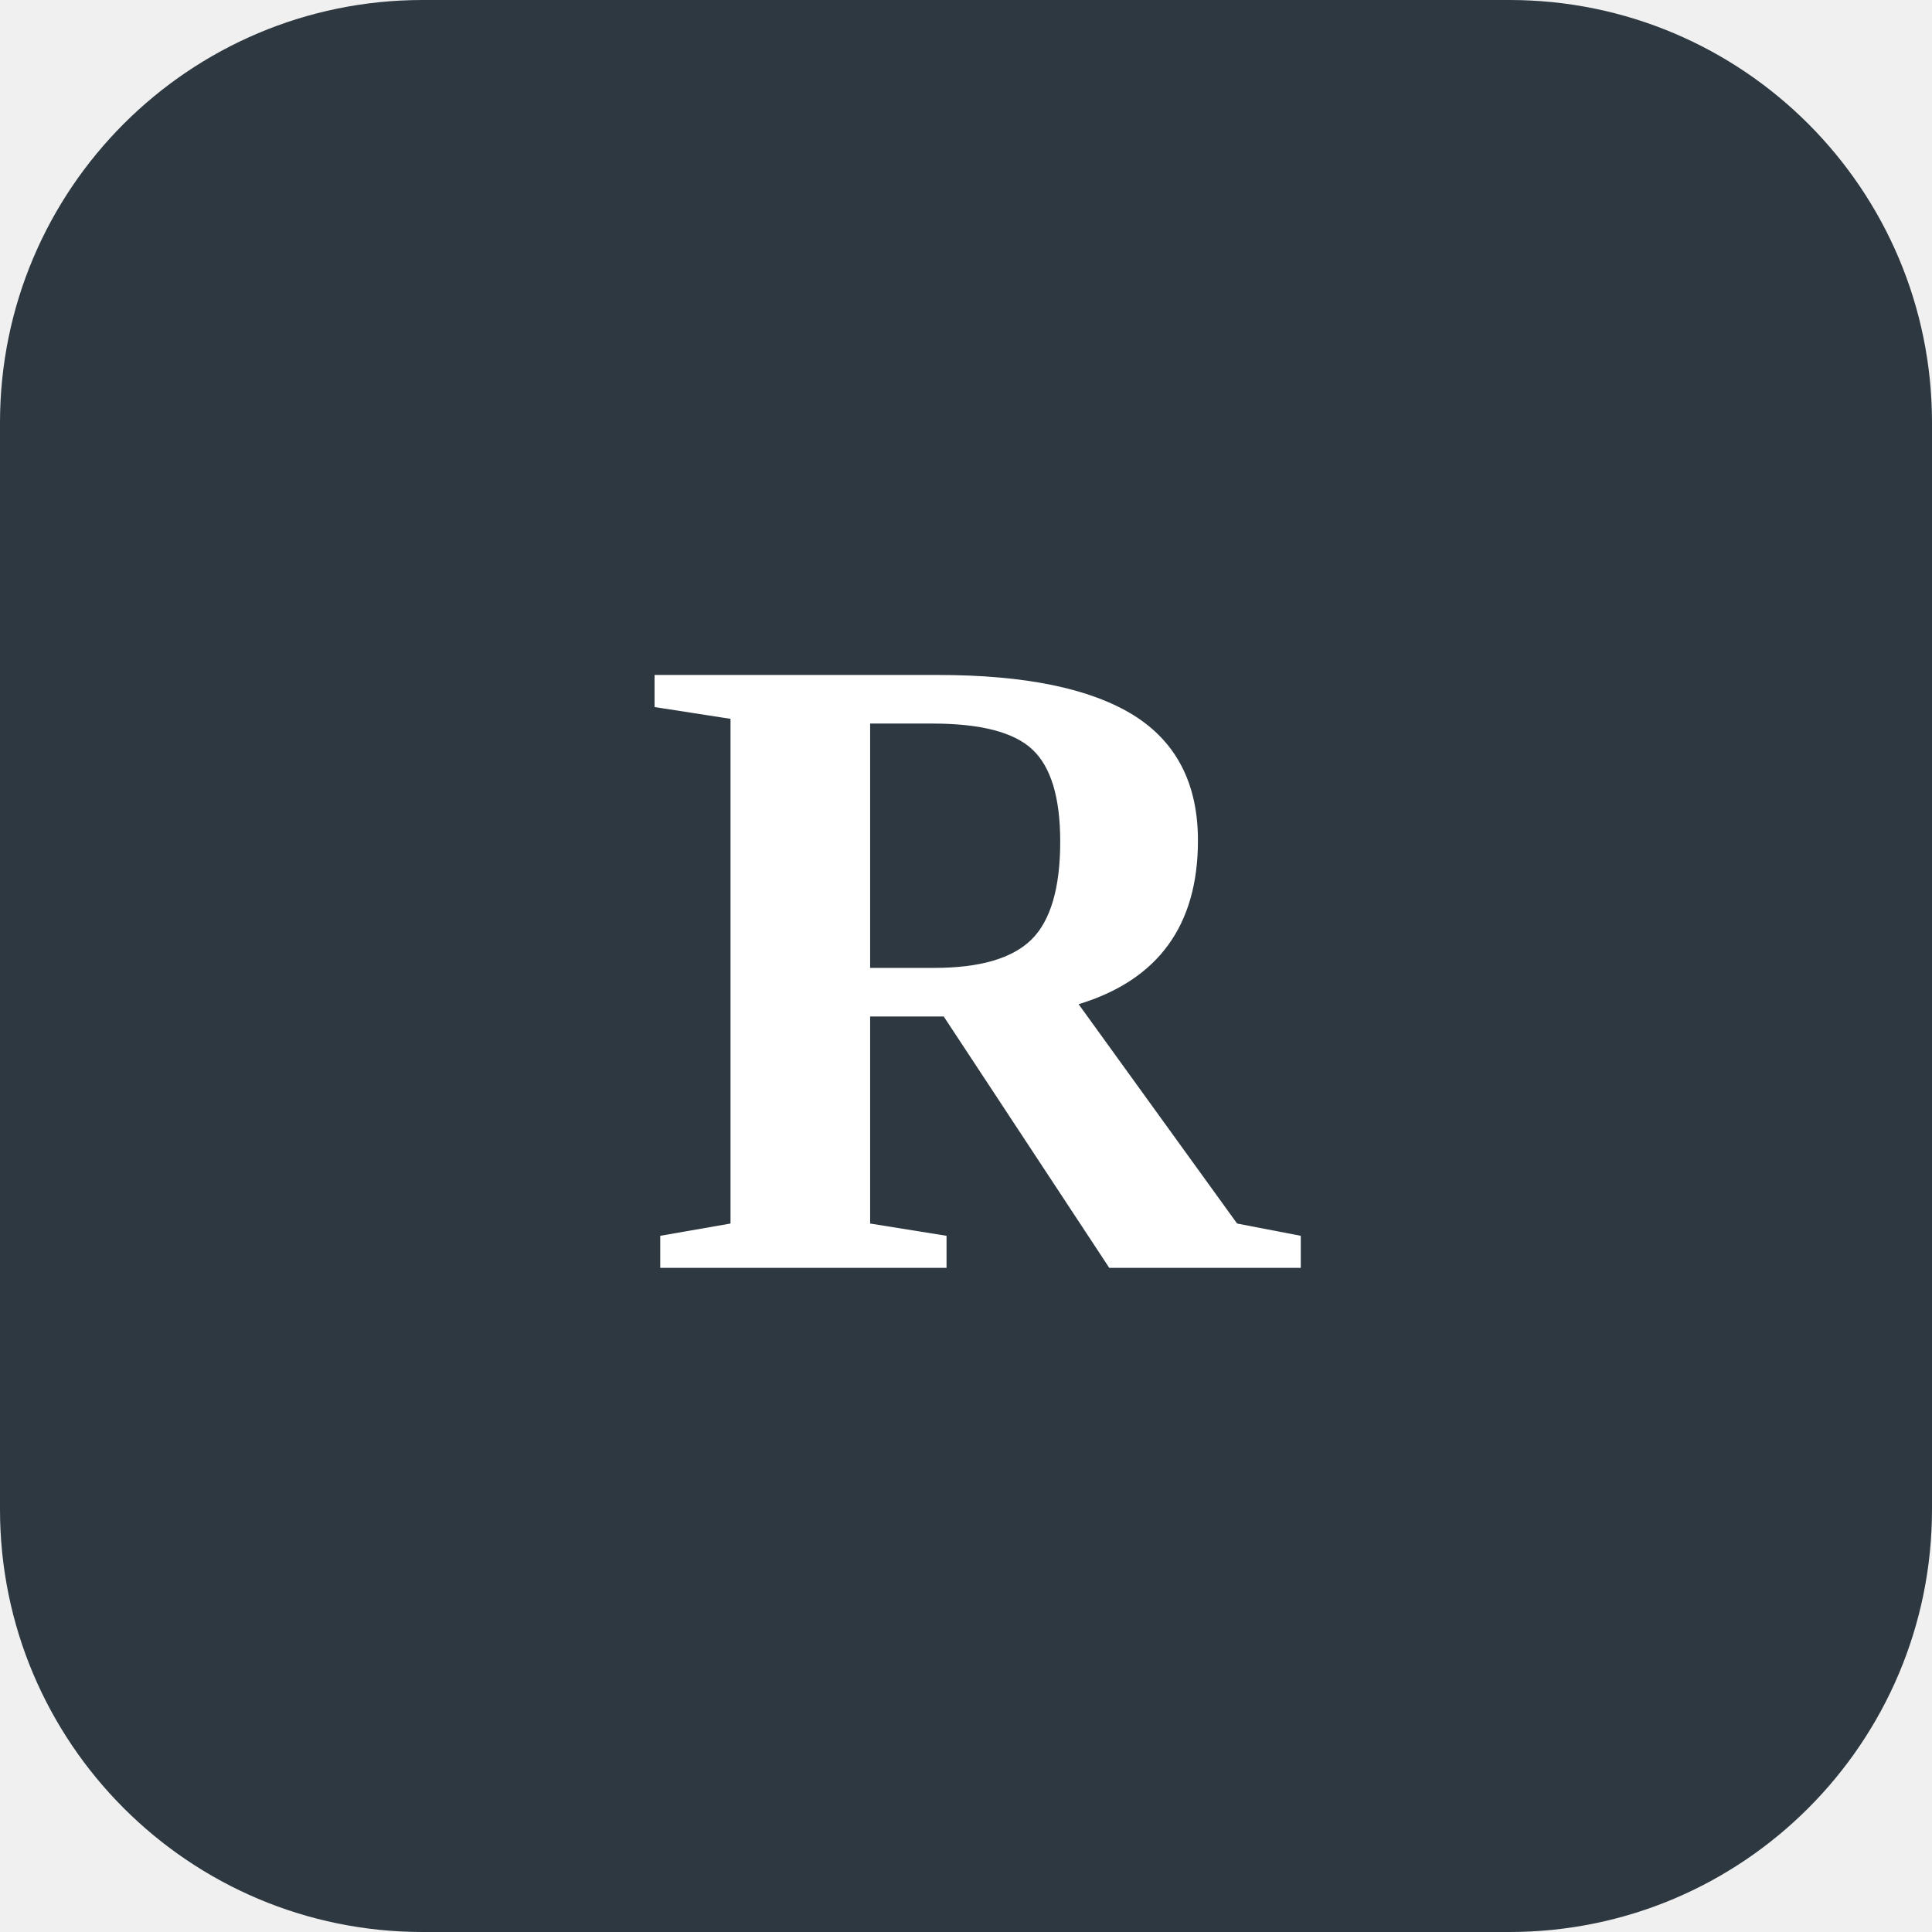
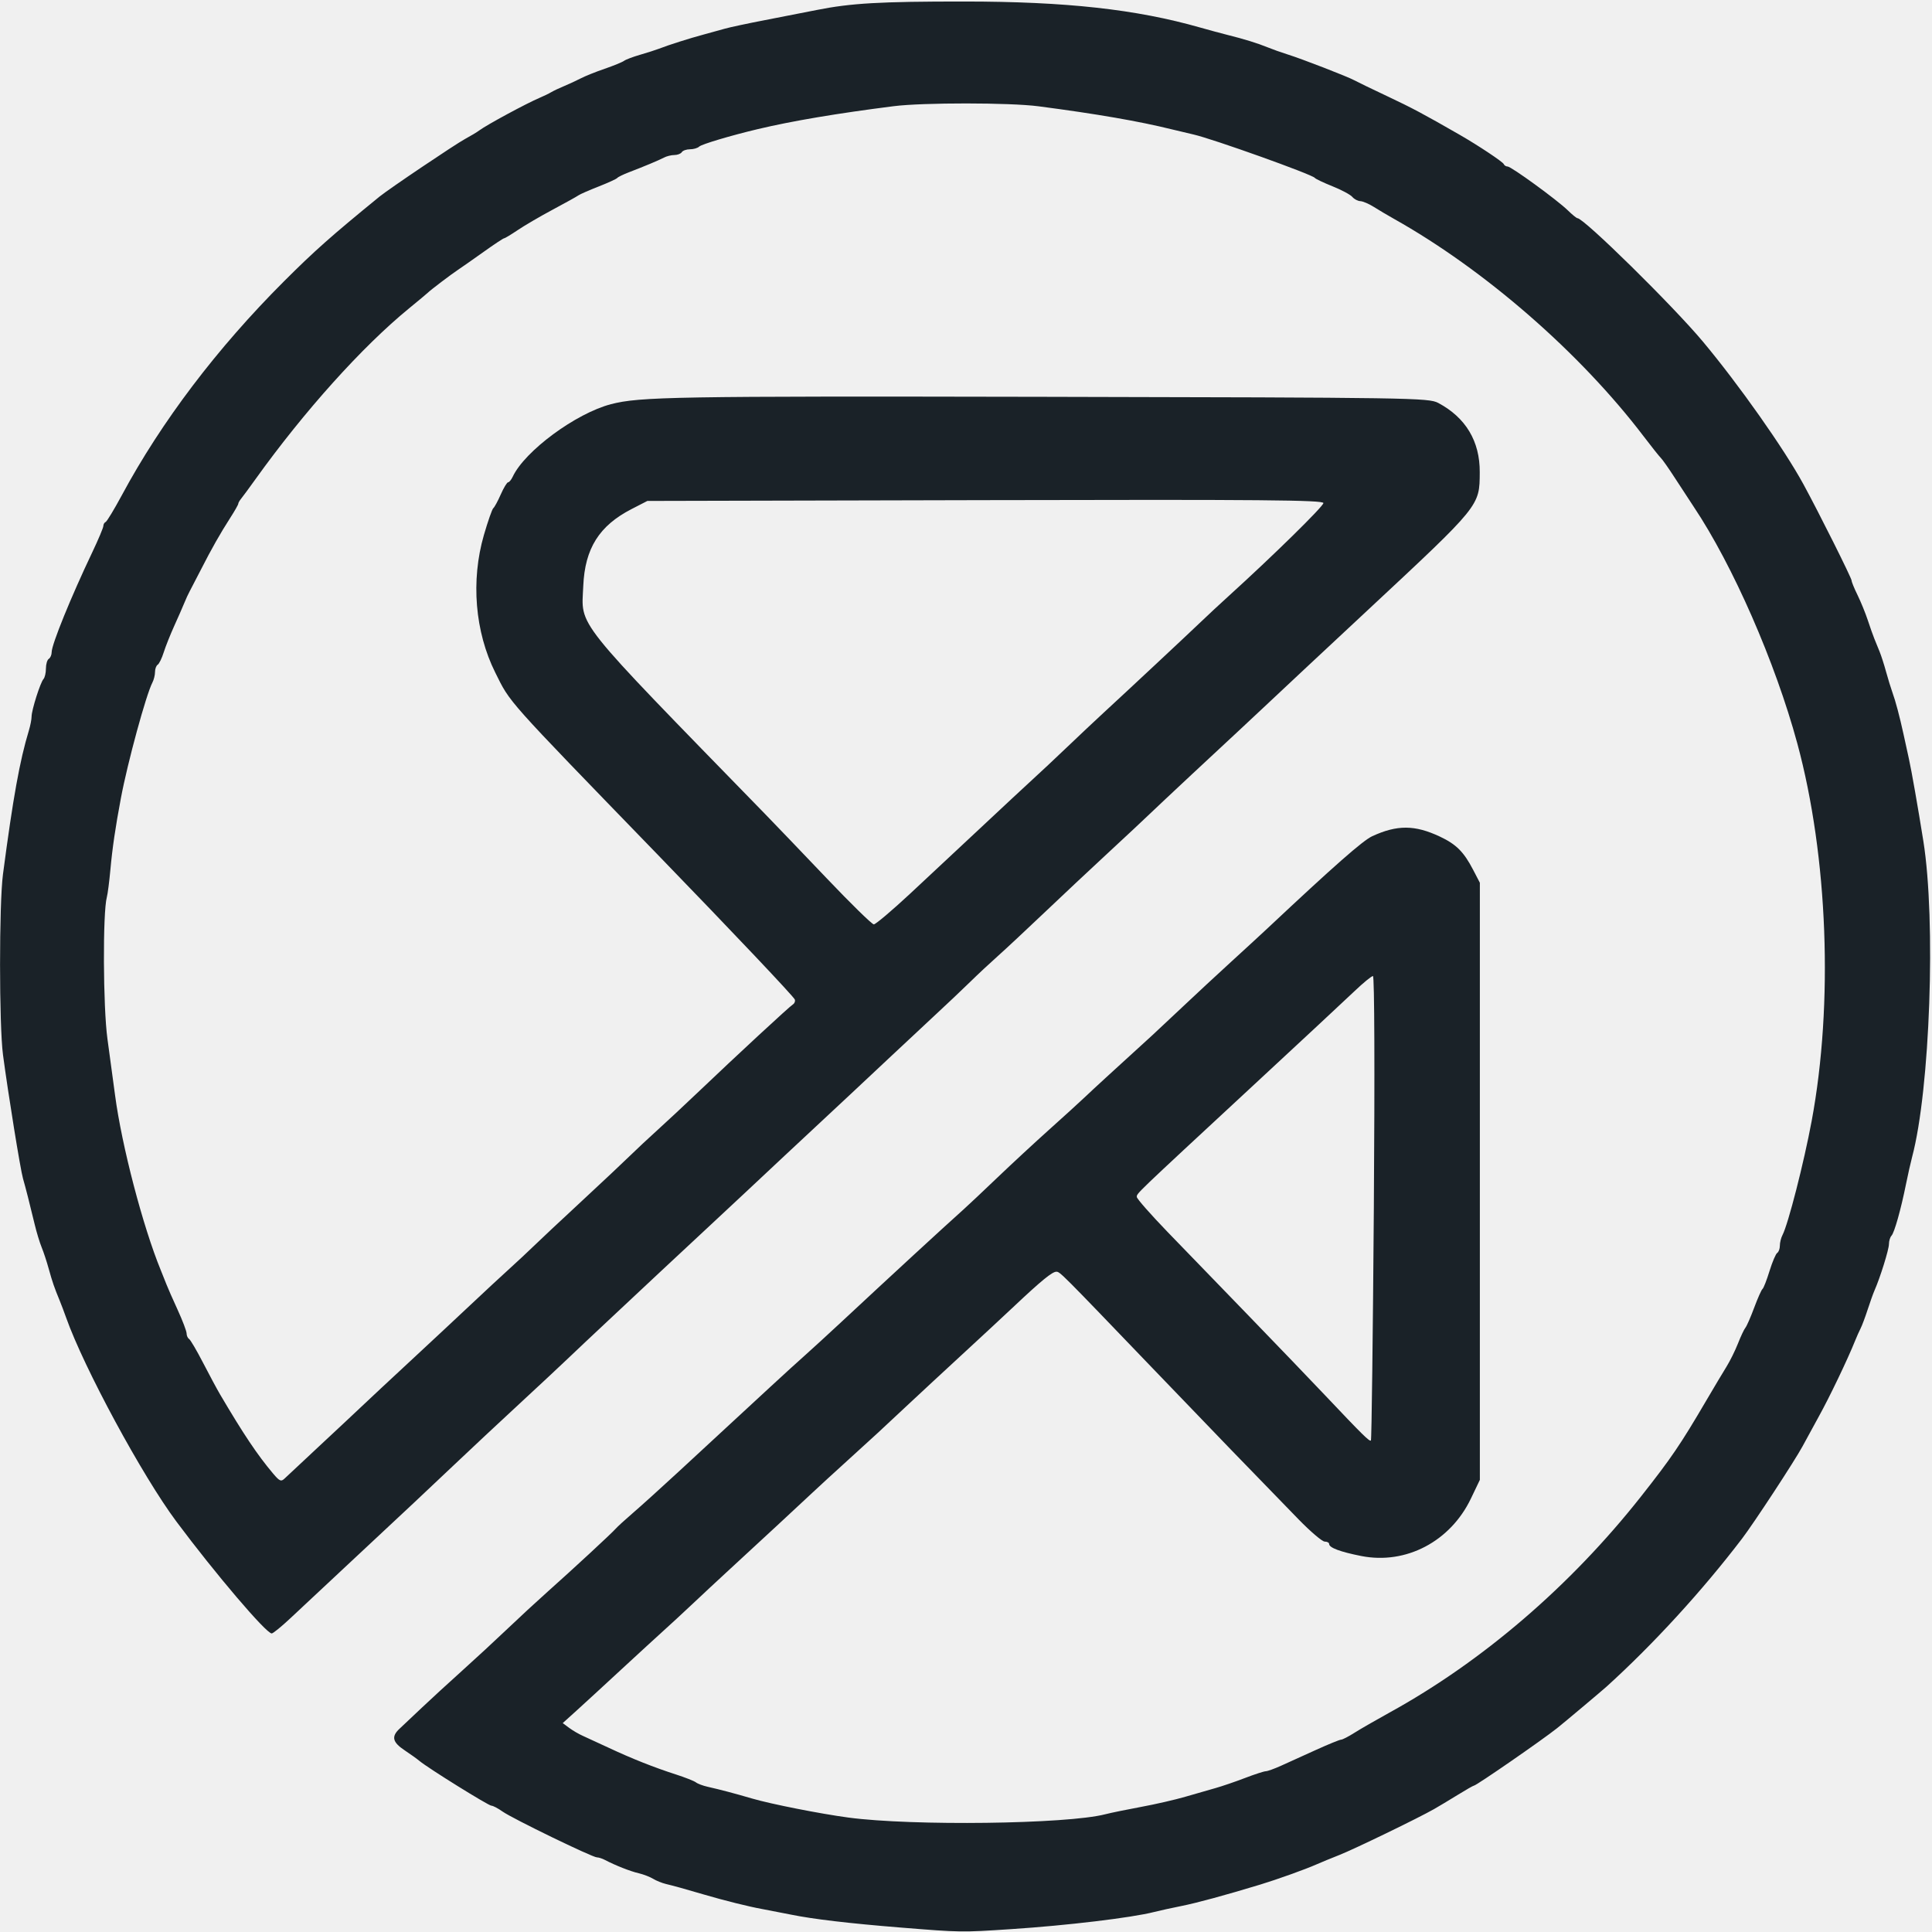
- <svg xmlns="http://www.w3.org/2000/svg" viewBox="0 0 64 64">
-   <rect width="64" height="64" rx="14" fill="#2d3840" />
-   <text x="32" y="42" text-anchor="middle" font-family="Georgia, 'Times New Roman', serif" font-size="30" fill="#ffffff" font-weight="600">R</text>
+ <svg xmlns="http://www.w3.org/2000/svg" viewBox="0 0 673 673" fill="#1a2228" fill-rule="evenodd" aria-hidden="true">
+   <path d="M313.50 671.43C295.79 670.00 283.09 668.50 275.50 666.94C272.75 666.38 268.25 665.51 265.50 665.00C260.75 664.14 252.33 662.04 245.25 659.96C238.70 658.03 234.44 656.85 232.00 656.28C230.62 655.95 228.60 655.14 227.50 654.46C226.40 653.79 224.15 652.92 222.50 652.54C219.59 651.87 214.30 649.78 210.76 647.92C209.81 647.41 208.53 647.00 207.93 647.00C206.34 647.00 178.46 633.46 175.06 631.04C173.48 629.92 171.74 629.00 171.18 629.00C170.16 629.00 149.17 615.95 146.14 613.43C145.24 612.68 142.93 611.02 141.01 609.75C136.70 606.89 136.23 604.93 139.21 602.16C140.47 600.99 143.97 597.68 147.00 594.81C150.03 591.95 156.32 586.16 161.00 581.96C165.68 577.75 172.76 571.21 176.74 567.41C180.72 563.61 187.01 557.80 190.71 554.50C199.46 546.72 213.22 533.98 214.50 532.49C215.05 531.84 217.75 529.38 220.50 527.01C223.25 524.65 230.42 518.16 236.43 512.61C242.44 507.05 250.32 499.77 253.93 496.43C257.54 493.09 264.12 487.02 268.54 482.93C272.96 478.84 278.36 473.92 280.54 472.00C282.72 470.07 288.32 464.93 293.00 460.58C310.84 443.96 328.17 428.00 335.84 421.12C337.31 419.81 342.56 414.86 347.52 410.12C352.48 405.38 360.56 397.90 365.47 393.50C370.39 389.10 376.00 383.99 377.95 382.14C381.00 379.24 386.63 374.08 401.37 360.65C403.09 359.07 407.89 354.57 412.04 350.65C416.19 346.72 423.78 339.68 428.90 335.00C434.02 330.32 439.65 325.15 441.40 323.50C464.84 301.50 474.74 292.80 478.00 291.29C486.68 287.29 492.82 287.32 501.51 291.39C507.26 294.09 509.88 296.70 513.16 303.00L515.50 307.50 L515.50 411.50L515.50 515.50 L512.39 522.00C505.22 536.98 489.75 545.09 474.20 542.03C466.86 540.58 463.00 539.14 463.00 537.84C463.00 537.38 462.30 537.00 461.44 537.00C460.59 537.00 456.49 533.51 452.34 529.25C435.96 512.44 422.54 498.54 401.48 476.60C369.35 443.12 369.23 443.00 367.96 443.00C366.54 443.00 362.76 446.08 353.44 454.86C349.56 458.51 341.25 466.23 334.98 472.00C328.71 477.77 320.46 485.43 316.64 489.00C306.08 498.89 304.99 499.90 295.51 508.50C290.65 512.90 285.01 518.08 282.97 520.00C279.41 523.36 264.59 537.09 253.00 547.76C249.97 550.54 244.71 555.45 241.30 558.66C237.89 561.87 233.39 566.03 231.30 567.90C229.21 569.78 222.55 575.89 216.50 581.48C210.45 587.08 203.37 593.59 200.76 595.95L196.02 600.23 L198.26 601.89C199.49 602.81 201.62 604.05 203.00 604.66C204.38 605.27 208.43 607.14 212.00 608.81C220.09 612.60 227.75 615.64 235.41 618.11C238.66 619.16 241.81 620.40 242.41 620.87C243.01 621.35 244.85 622.04 246.50 622.41C251.06 623.44 255.92 624.73 262.00 626.51C268.56 628.43 285.73 631.82 295.50 633.13C317.83 636.12 371.70 635.43 385.00 631.99C386.93 631.49 392.55 630.34 397.50 629.42C402.45 628.51 409.43 626.91 413.00 625.86C416.57 624.81 421.30 623.46 423.50 622.84C425.70 622.22 430.28 620.66 433.67 619.36C437.06 618.06 440.33 617.00 440.93 617.00C441.53 617.00 443.93 616.13 446.26 615.08C448.59 614.02 454.05 611.54 458.39 609.58C462.73 607.61 466.68 606.00 467.16 606.00C467.65 606.00 469.72 604.93 471.77 603.63C473.82 602.33 479.32 599.16 484.00 596.58C516.39 578.77 547.12 552.37 571.62 521.31C582.20 507.89 585.36 503.25 594.39 487.84C597.08 483.25 600.26 477.93 601.46 476.00C602.65 474.07 604.43 470.48 605.41 468.00C606.38 465.52 607.55 463.04 608.01 462.49C608.47 461.93 609.85 458.78 611.07 455.49C612.30 452.19 613.60 449.27 613.96 449.00C614.33 448.73 615.43 445.91 616.40 442.75C617.38 439.59 618.59 436.75 619.09 436.44C619.59 436.13 620.00 435.00 620.00 433.93C620.00 432.85 620.41 431.19 620.91 430.24C622.90 426.44 628.37 405.05 631.08 390.50C638.69 349.60 636.75 298.38 626.09 259.00C618.43 230.74 603.62 196.88 589.98 176.50C588.51 174.30 585.57 169.80 583.44 166.50C581.31 163.20 579.10 160.05 578.53 159.50C577.96 158.95 575.28 155.57 572.56 152.00C550.48 122.96 517.19 93.96 485.50 76.19C483.30 74.95 480.15 73.09 478.50 72.04C476.85 71.00 474.77 70.11 473.87 70.07C472.98 70.03 471.72 69.37 471.08 68.60C470.44 67.83 467.35 66.17 464.21 64.91C461.07 63.65 458.27 62.33 458.00 61.96C457.11 60.77 422.38 48.35 415.75 46.85C413.69 46.38 410.31 45.58 408.25 45.07C396.83 42.24 382.12 39.69 361.71 37.02C351.76 35.72 321.51 35.70 311.32 36.99C291.61 39.49 275.95 42.13 264.00 44.97C254.50 47.23 244.40 50.24 243.55 51.07C243.03 51.58 241.59 52.00 240.36 52.00C239.13 52.00 237.84 52.45 237.50 53.00C237.16 53.55 236.00 54.00 234.93 54.00C233.85 54.00 232.19 54.41 231.24 54.92C229.38 55.89 224.70 57.85 219.00 60.04C217.07 60.78 215.28 61.66 215.00 62.01C214.72 62.35 211.80 63.68 208.50 64.98C205.20 66.27 202.05 67.65 201.50 68.05C200.95 68.45 196.90 70.70 192.50 73.05C188.10 75.40 182.62 78.61 180.32 80.17C178.02 81.72 175.90 83.00 175.62 83.00C175.33 83.00 172.10 85.14 168.45 87.75C164.79 90.36 160.77 93.17 159.52 94.00C157.23 95.51 149.93 101.05 149.00 101.99C148.72 102.27 145.80 104.71 142.50 107.41C126.20 120.73 105.96 143.25 88.94 167.00C86.77 170.03 84.55 173.04 84.00 173.71C83.45 174.37 83.00 175.17 83.00 175.48C83.00 175.79 81.78 177.94 80.28 180.27C76.71 185.83 73.69 191.15 69.95 198.50C68.26 201.80 66.51 205.18 66.06 206.00C65.60 206.82 64.78 208.62 64.22 210.00C63.66 211.38 62.09 214.97 60.71 218.00C59.34 221.03 57.68 225.18 57.03 227.24C56.39 229.29 55.44 231.23 54.93 231.55C54.42 231.86 54.00 233.00 54.00 234.07C54.00 235.15 53.59 236.81 53.09 237.76C50.90 241.95 44.45 265.59 42.12 278.00C40.19 288.25 39.13 295.48 38.45 303.00C38.07 307.12 37.52 311.40 37.22 312.50C35.76 317.89 35.90 350.80 37.43 361.92C38.31 368.29 39.50 377.10 40.08 381.50C42.39 399.04 49.75 427.22 56.02 442.50C56.70 444.15 57.59 446.40 58.02 447.50C58.44 448.60 60.18 452.56 61.89 456.29C63.60 460.03 65.00 463.72 65.00 464.49C65.00 465.25 65.39 466.12 65.86 466.41C66.33 466.70 68.53 470.44 70.74 474.72C72.95 479.00 75.60 483.93 76.63 485.68C84.81 499.58 89.67 506.83 95.12 513.29C97.42 516.01 97.93 516.22 99.23 514.95C100.05 514.15 105.31 509.23 110.94 504.00C116.56 498.77 123.29 492.48 125.90 490.00C128.51 487.52 136.23 480.32 143.05 474.00C149.87 467.68 159.28 458.89 163.97 454.48C168.66 450.06 174.72 444.44 177.44 441.98C180.16 439.51 184.01 435.93 185.99 434.00C187.96 432.07 195.41 425.10 202.53 418.50C209.65 411.90 217.28 404.73 219.49 402.56C221.70 400.40 225.97 396.40 229.00 393.67C232.03 390.94 238.56 384.84 243.53 380.11C256.76 367.50 275.03 350.60 276.22 349.87C276.78 349.52 277.08 348.76 276.87 348.19C276.50 347.15 255.56 325.03 229.00 297.61C175.59 242.48 177.88 245.04 172.52 234.28C165.44 220.09 163.97 202.23 168.56 186.38C169.97 181.52 171.45 177.31 171.84 177.02C172.23 176.73 173.40 174.59 174.43 172.25C175.46 169.91 176.62 168.00 177.00 168.00C177.38 168.00 178.10 167.13 178.60 166.07C182.78 157.13 200.58 143.99 212.81 140.80C222.85 138.19 235.08 137.98 363.07 138.23C491.97 138.49 497.64 138.58 501.00 140.36C510.58 145.46 515.52 153.70 515.46 164.50C515.39 176.34 515.78 175.86 476.48 212.50C458.40 229.36 449.28 237.88 440.11 246.50C436.02 250.35 431.92 254.18 431.02 255.00C426.91 258.76 403.31 280.81 400.53 283.50C398.83 285.15 392.33 291.23 386.09 297.00C379.85 302.77 369.74 312.26 363.62 318.08C357.50 323.90 350.27 330.65 347.54 333.08C344.81 335.51 340.51 339.52 337.99 342.00C335.46 344.48 329.60 350.03 324.95 354.33C320.30 358.64 313.80 364.72 310.50 367.83C307.20 370.95 300.88 376.88 296.45 381.00C280.92 395.47 262.66 412.53 259.53 415.50C257.79 417.15 251.76 422.77 246.13 428.00C240.50 433.23 233.50 439.75 230.57 442.50C227.64 445.25 219.95 452.45 213.48 458.50C207.01 464.55 199.84 471.30 197.55 473.50C195.25 475.70 187.78 482.68 180.94 489.00C174.10 495.32 163.99 504.77 158.48 510.00C148.56 519.42 142.83 524.78 119.02 547.00C112.24 553.33 104.18 560.86 101.10 563.75C98.02 566.64 95.12 569.00 94.65 569.00C92.72 569.00 75.05 548.26 61.43 530.00C49.59 514.13 29.23 476.48 23.04 459.00C22.36 457.07 21.33 454.38 20.77 453.00C18.93 448.55 18.25 446.58 16.98 442.00C16.30 439.52 15.19 436.15 14.51 434.50C13.83 432.85 12.74 429.25 12.08 426.50C10.24 418.85 8.95 413.80 8.00 410.50C7.11 407.38 2.90 381.37 1.05 367.50C-0.32 357.20 -0.33 314.90 1.04 304.50C4.56 277.80 6.87 264.96 10.07 254.43C10.58 252.74 11.00 250.57 11.00 249.62C11.00 247.36 14.04 237.78 15.14 236.55C15.62 236.03 16.00 234.37 16.00 232.86C16.00 231.35 16.45 229.84 17.00 229.50C17.55 229.16 18.00 228.11 18.00 227.16C18.00 224.49 24.70 208.01 32.14 192.39C34.26 187.93 36.00 183.80 36.00 183.22C36.00 182.64 36.36 182.02 36.80 181.83C37.24 181.65 39.77 177.46 42.43 172.53C56.22 146.88 75.64 121.26 98.96 97.96C109.54 87.39 115.54 82.07 132.22 68.47C135.50 65.80 158.51 50.30 162.00 48.41C163.93 47.37 166.18 46.02 167.00 45.40C169.57 43.48 183.42 36.00 188.00 34.06C189.38 33.48 191.18 32.61 192.00 32.12C192.82 31.63 194.85 30.67 196.50 29.99C198.15 29.31 200.73 28.11 202.24 27.33C203.75 26.54 207.52 25.02 210.63 23.96C213.74 22.89 216.78 21.64 217.39 21.19C218.00 20.73 220.53 19.78 223.00 19.07C225.47 18.35 228.40 17.42 229.50 16.99C232.90 15.66 240.29 13.32 245.00 12.06C247.47 11.40 250.85 10.47 252.50 9.99C254.15 9.51 260.45 8.17 266.50 7.00C272.55 5.83 280.65 4.24 284.50 3.48C296.45 1.10 306.51 0.52 336.00 0.53C371.34 0.54 395.74 3.23 418.00 9.57C421.02 10.43 425.30 11.59 427.50 12.14C433.33 13.59 438.09 15.06 441.50 16.46C443.15 17.14 446.30 18.26 448.50 18.95C453.50 20.51 469.51 26.72 471.80 27.98C472.73 28.50 477.91 31.00 483.29 33.54C491.93 37.61 495.97 39.77 508.50 46.97C514.95 50.68 523.52 56.38 523.83 57.17C524.02 57.63 524.61 58.00 525.16 58.00C526.42 58.00 542.38 69.62 546.11 73.25C547.66 74.76 549.18 76.00 549.49 76.00C551.75 76.00 582.74 106.49 593.20 119.00C605.75 134.02 621.46 156.31 628.20 168.66C633.60 178.57 645.00 201.36 645.00 202.25C645.00 202.72 645.93 204.99 647.07 207.30C648.20 209.61 649.80 213.53 650.62 216.00C651.43 218.47 652.47 221.40 652.92 222.50C653.37 223.60 654.19 225.62 654.75 227.00C655.31 228.38 656.33 231.53 657.00 234.00C657.68 236.47 658.67 239.70 659.20 241.17C660.31 244.19 661.72 249.54 663.08 255.75C663.58 258.09 664.42 261.91 664.94 264.25C665.89 268.55 668.09 281.09 669.99 293.00C674.41 320.76 672.32 379.55 666.08 403.00C665.57 404.93 664.61 409.20 663.94 412.50C662.16 421.34 659.90 429.37 658.89 430.45C658.40 430.97 658.00 432.29 658.00 433.38C658.00 435.25 654.94 445.07 652.98 449.50C652.50 450.60 651.41 453.63 650.57 456.24C649.72 458.84 648.63 461.77 648.13 462.74C647.64 463.71 646.78 465.62 646.23 467.00C643.61 473.54 637.31 486.69 633.53 493.50C632.01 496.25 629.47 500.90 627.89 503.84C625.18 508.86 610.98 530.53 606.81 536.00C592.92 554.20 575.96 572.73 559.63 587.53C557.99 589.01 544.64 600.23 542.40 602.00C536.89 606.36 514.25 622.00 513.46 622.00C513.22 622.00 510.66 623.46 507.77 625.25C504.87 627.04 501.15 629.27 499.50 630.21C493.95 633.37 471.72 644.14 466.59 646.16C463.79 647.26 460.15 648.76 458.50 649.49C454.74 651.16 444.92 654.68 439.00 656.48C426.61 660.24 416.92 662.87 411.50 663.95C408.20 664.61 403.93 665.55 402.00 666.04C394.22 668.03 371.55 670.74 352.23 672.00C334.73 673.15 334.86 673.15 313.50 671.43ZM478.57 420.68C478.91 373.12 478.79 340.00 478.26 340.00C477.76 340.00 474.88 342.36 471.85 345.25C468.82 348.14 452.43 363.40 435.42 379.16C394.90 416.73 396.00 415.67 396.00 416.95C396.00 417.56 400.84 423.06 406.75 429.18C412.66 435.30 425.39 448.45 435.03 458.40C444.67 468.36 456.59 480.77 461.53 485.99C474.78 499.99 477.08 502.26 477.55 501.78C477.79 501.55 478.24 465.05 478.57 420.68ZM317.02 311.32C323.33 305.45 334.57 294.95 342.00 287.99C349.43 281.03 357.44 273.57 359.81 271.41C362.18 269.26 367.58 264.20 371.81 260.16C376.04 256.12 381.75 250.75 384.50 248.22C392.33 241.02 413.84 220.92 418.45 216.50C420.74 214.30 425.07 210.28 428.06 207.57C443.34 193.72 461.00 176.39 461.00 175.24C461.00 174.18 439.35 173.99 343.25 174.22L225.50 174.50 L220.00 177.33C208.73 183.12 203.74 191.06 203.18 204.10C202.55 218.70 198.90 214.12 266.50 283.54C269.80 286.93 279.42 296.97 287.88 305.85C296.33 314.73 303.76 322.00 304.39 322.00C305.02 322.00 310.70 317.20 317.02 311.32Z" />
</svg>
